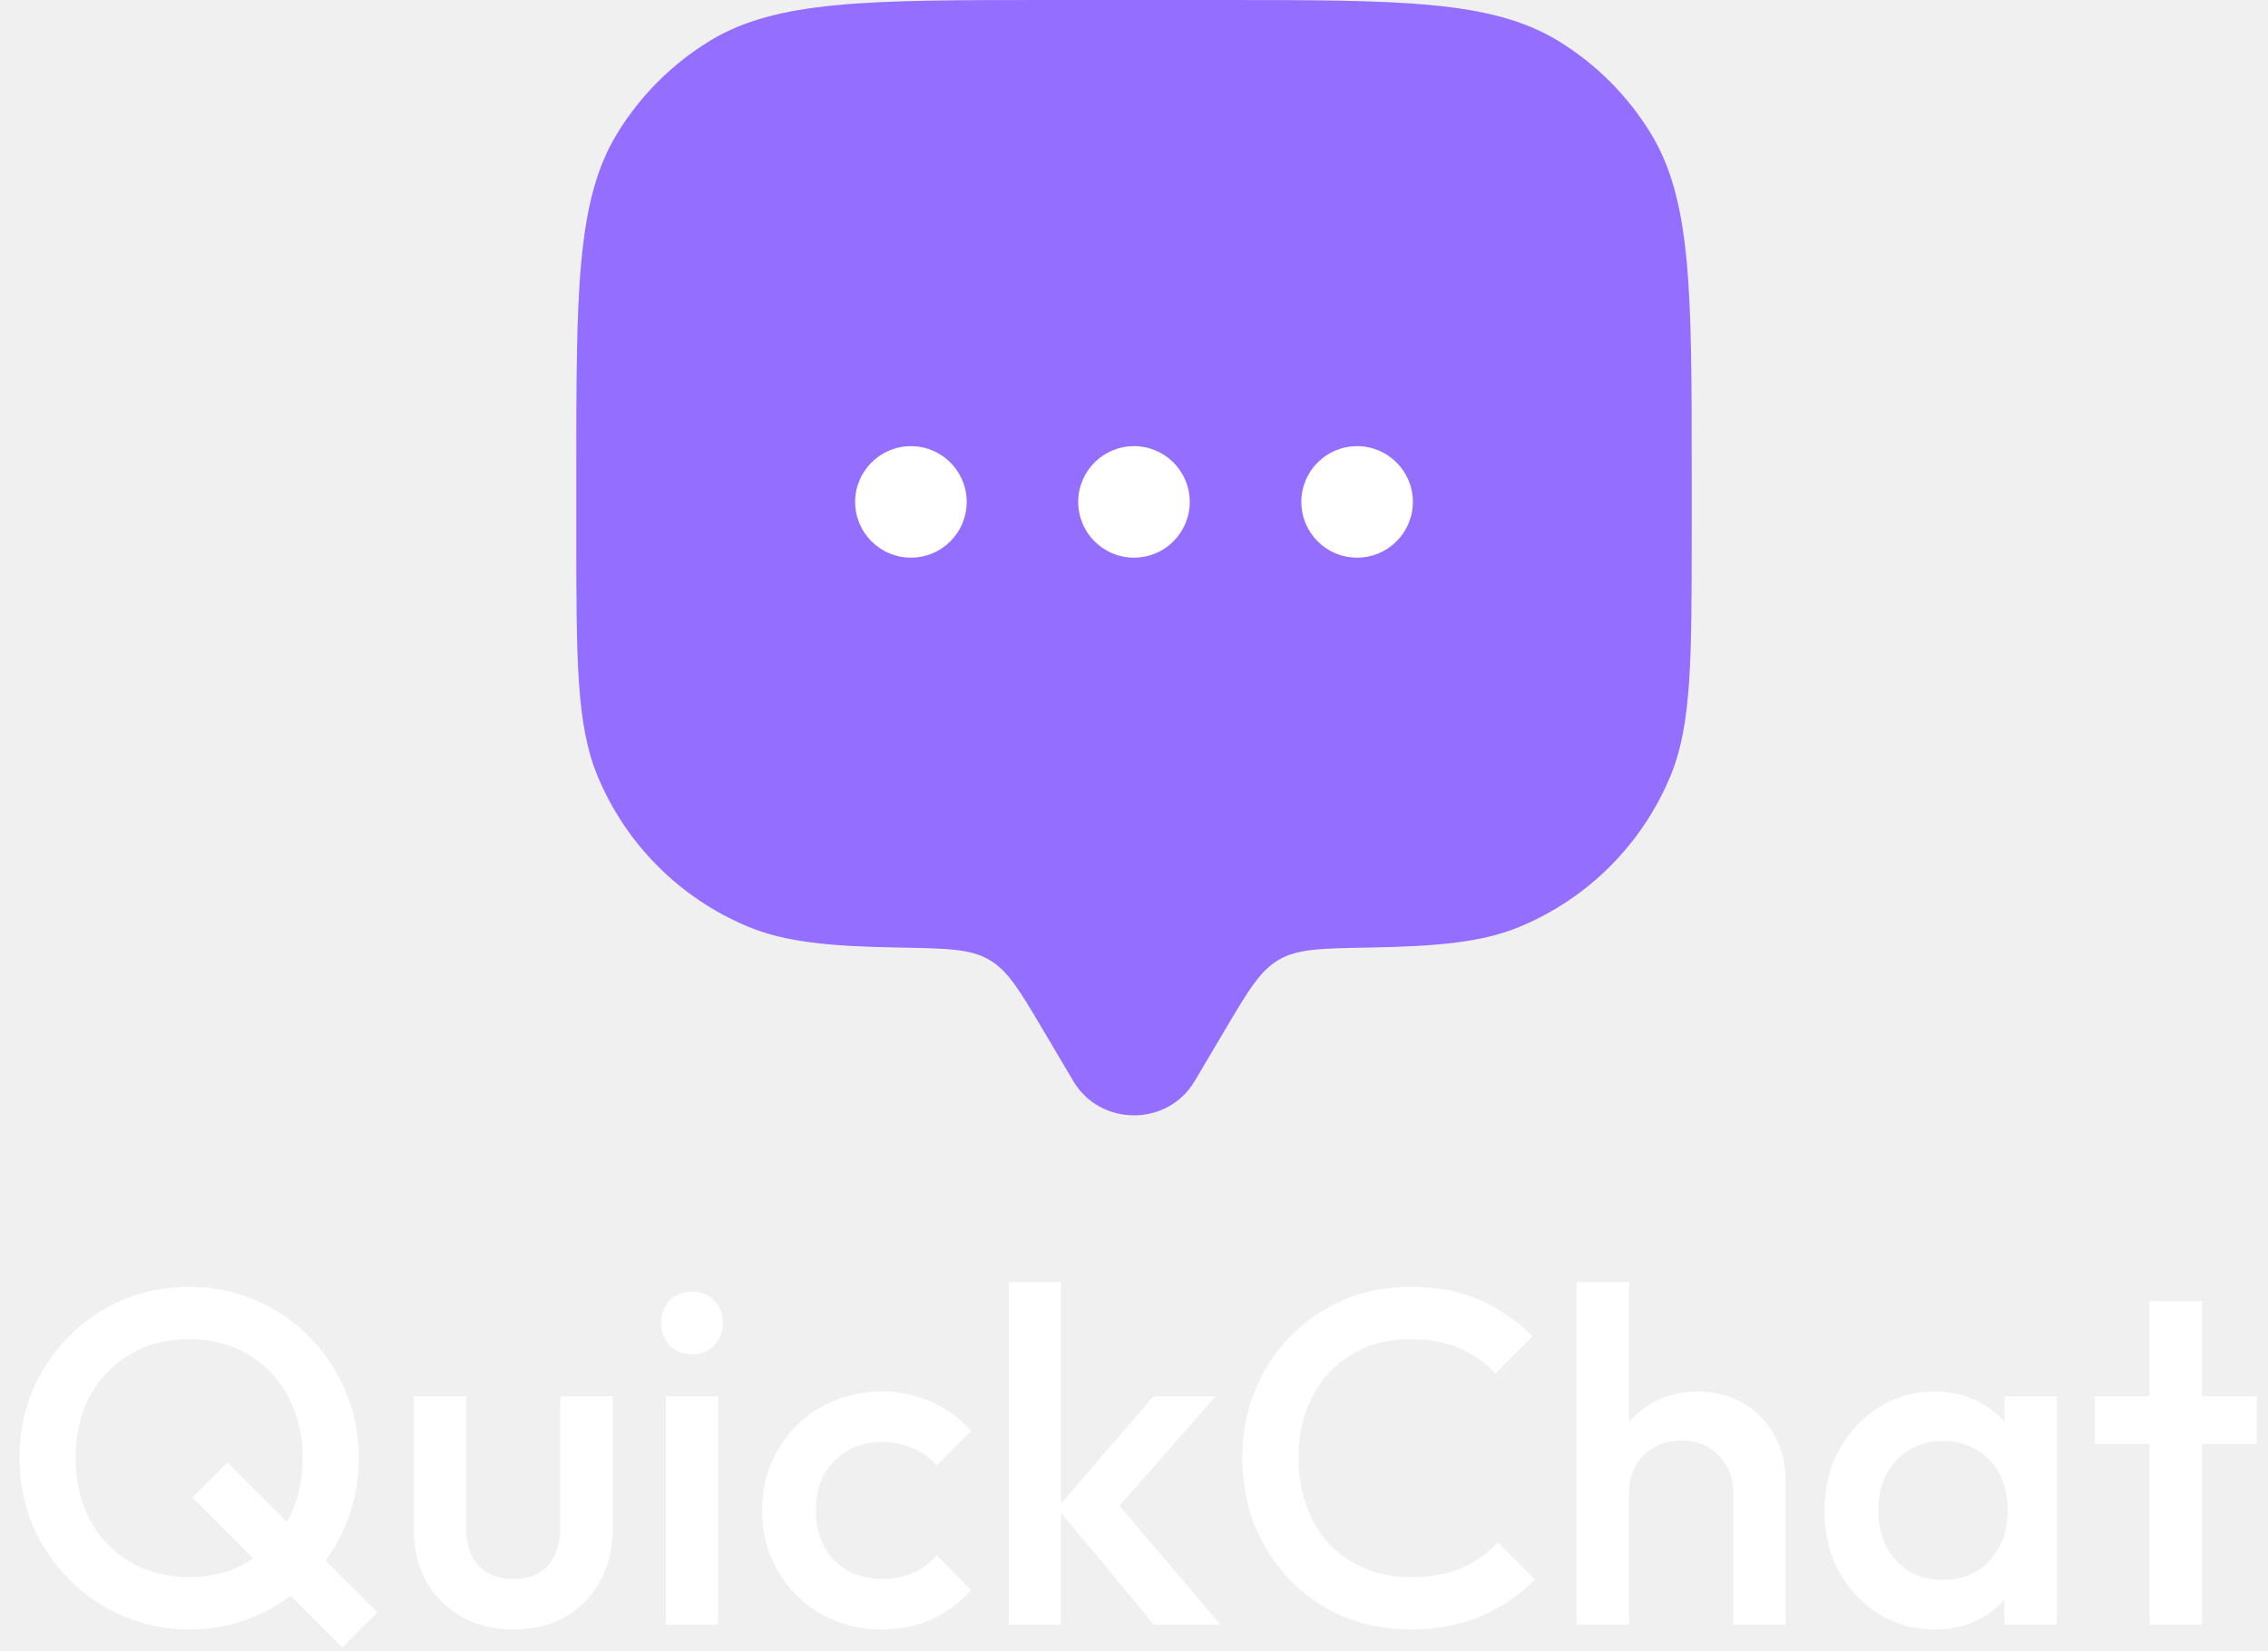
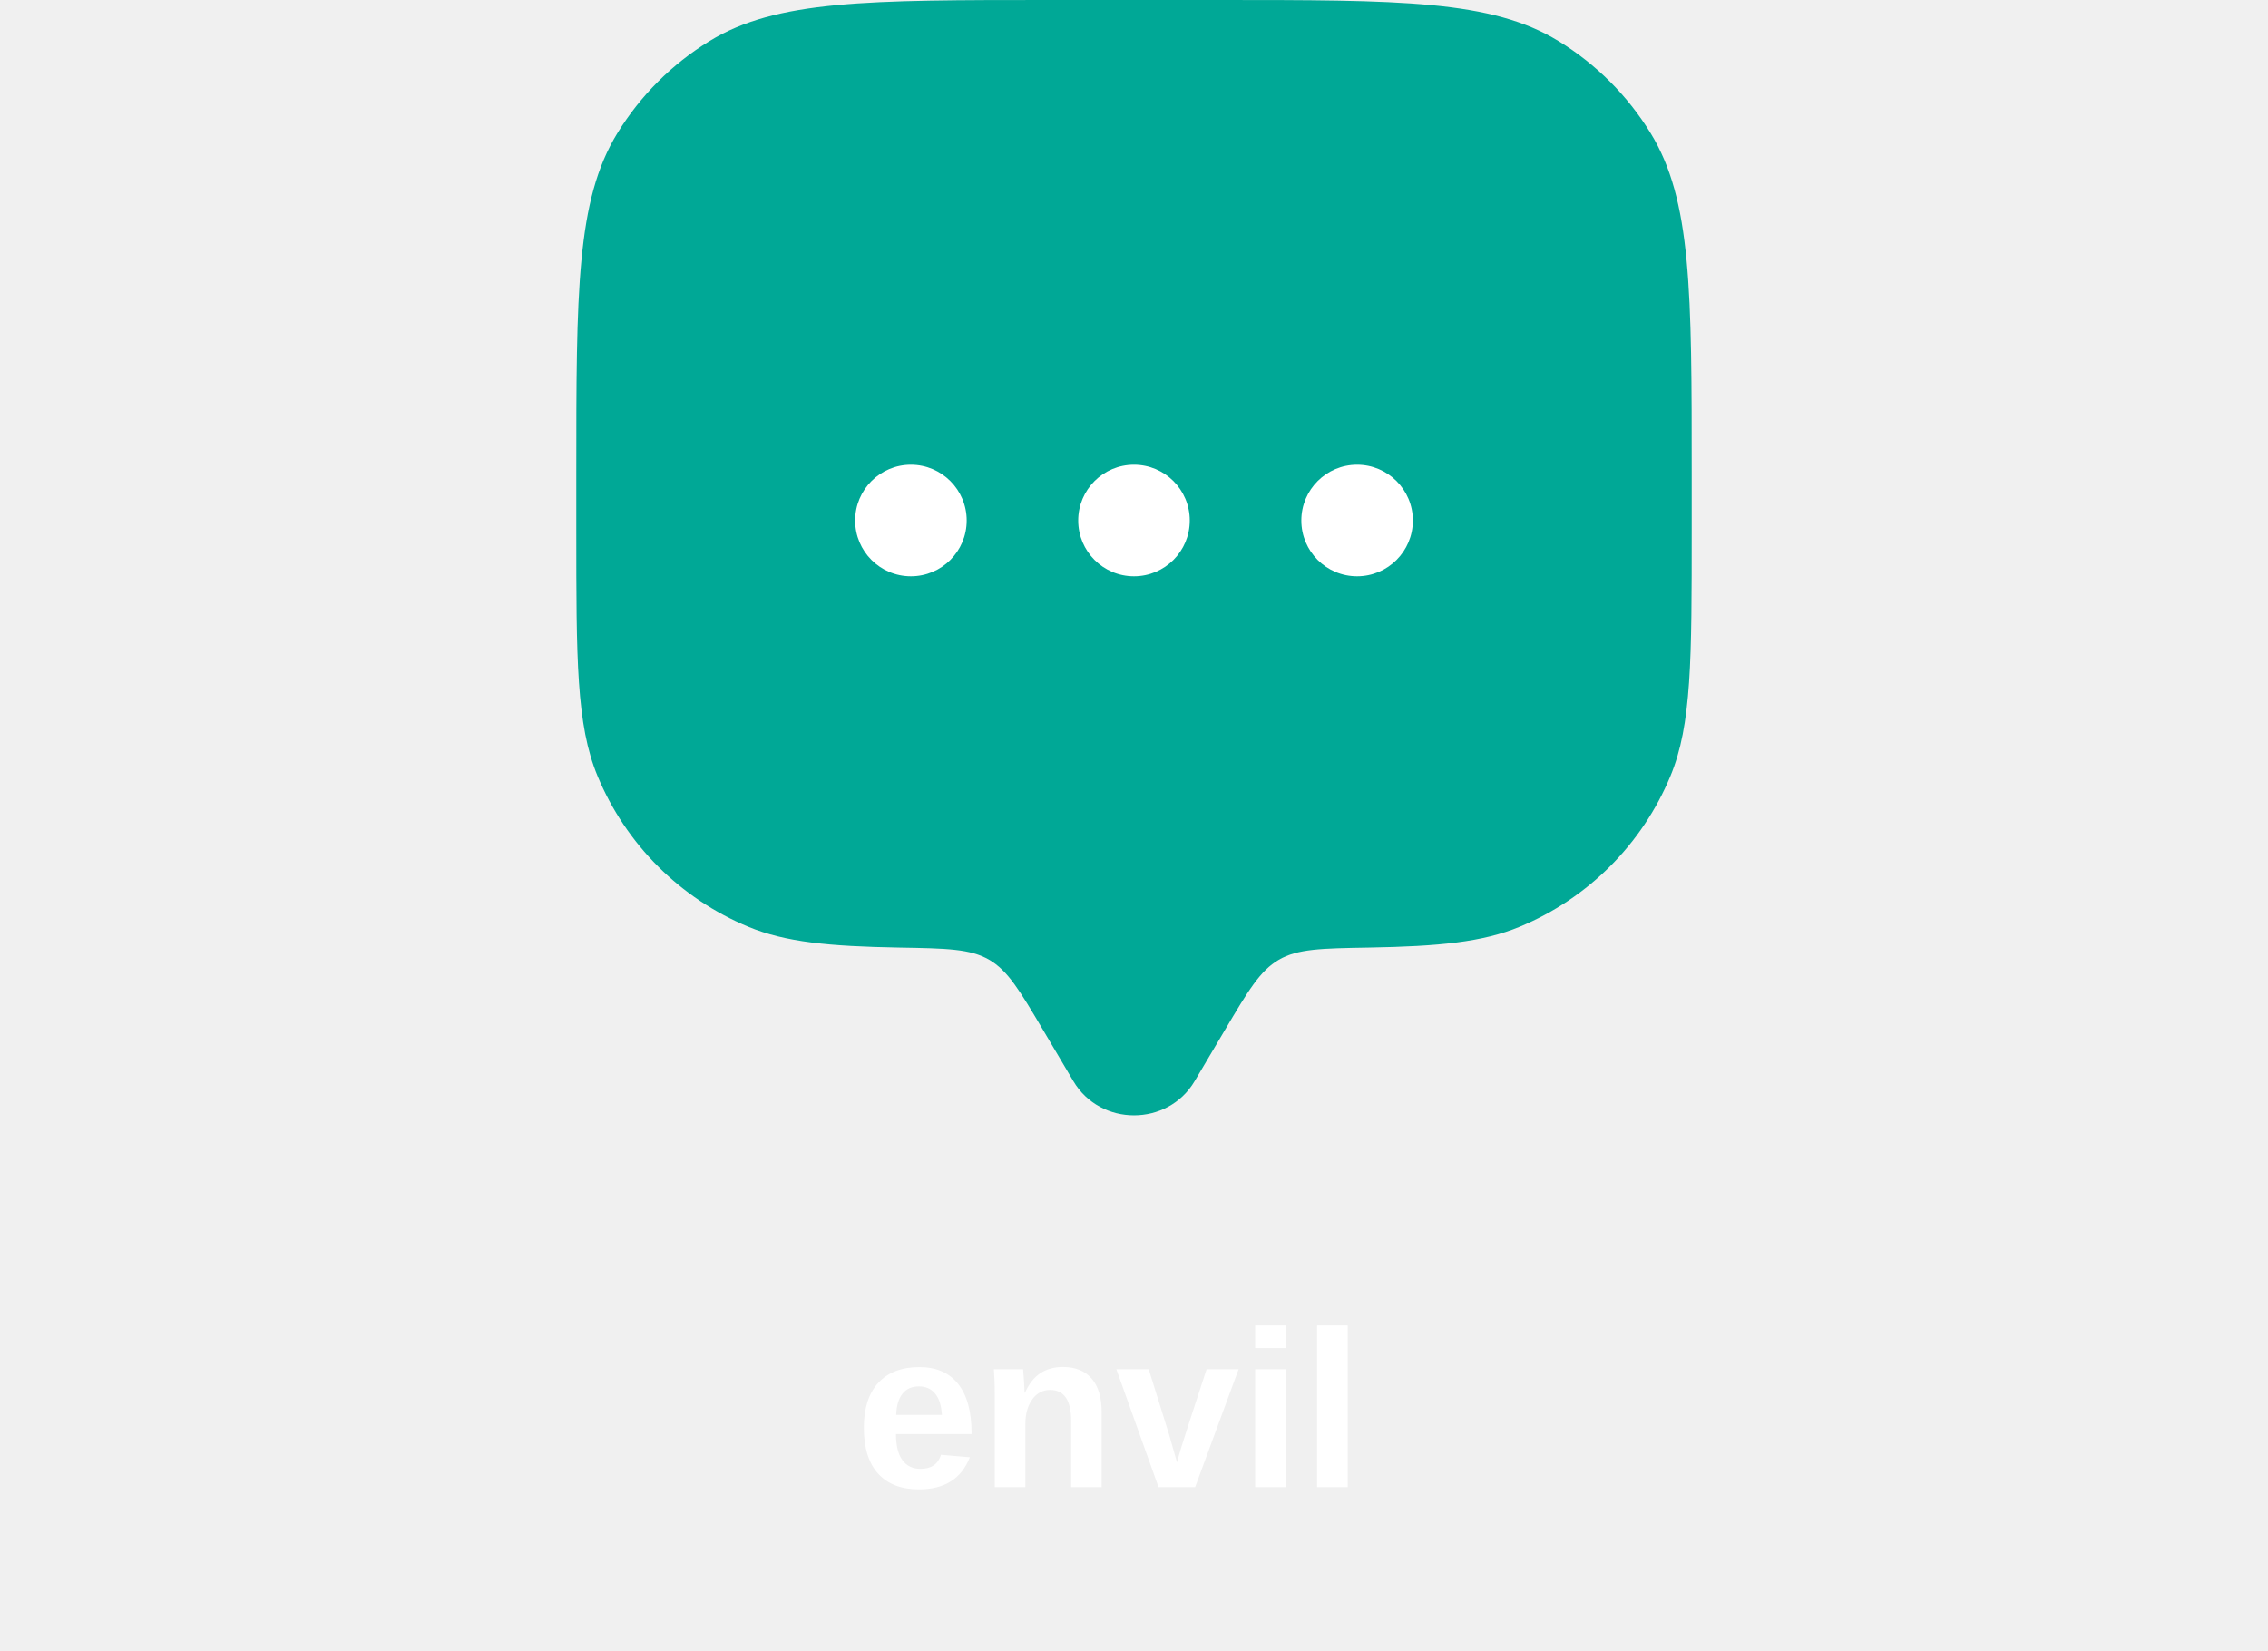
<svg xmlns="http://www.w3.org/2000/svg" width="610" height="444" viewBox="0 0 610 444" fill="none">
-   <path d="M329.433 277.078L321.301 290.817C314.053 303.061 295.948 303.061 288.7 290.817L280.568 277.078C274.261 266.422 271.108 261.096 266.042 258.148C260.977 255.202 254.599 255.092 241.844 254.873C223.014 254.548 211.204 253.394 201.299 249.292C182.922 241.679 168.321 227.08 160.709 208.702C155 194.92 155 177.446 155 142.501V127.5C155 78.399 155 53.848 166.052 35.813C172.236 25.721 180.721 17.236 190.813 11.052C208.848 -8.94073e-07 233.399 0 282.5 0H327.501C376.602 0 401.152 -8.94073e-07 419.188 11.052C429.281 17.236 437.765 25.721 443.949 35.813C455.001 53.848 455.001 78.399 455.001 127.5V142.501C455.001 177.446 455.001 194.92 449.292 208.702C441.68 227.08 427.08 241.679 408.702 249.292C398.797 253.394 386.988 254.548 368.157 254.873C355.401 255.092 349.024 255.202 343.959 258.148C338.893 261.094 335.739 266.422 329.433 277.078Z" fill="#936EFF" />
-   <path d="M380.004 135.002C380.004 143.287 373.288 150.002 365.004 150.002C356.719 150.002 350.004 143.287 350.004 135.002C350.004 126.717 356.719 120.002 365.004 120.002C373.288 120.002 380.004 126.717 380.004 135.002Z" fill="white" />
-   <path d="M319.996 135.002C319.996 143.287 313.281 150.002 304.996 150.002C296.712 150.002 289.996 143.287 289.996 135.002C289.996 126.717 296.712 120.002 304.996 120.002C313.281 120.002 319.996 126.717 319.996 135.002Z" fill="white" />
-   <path d="M260 135.002C260 143.287 253.284 150.002 245 150.002C236.716 150.002 230 143.287 230 135.002C230 126.717 236.716 120.002 245 120.002C253.284 120.002 260 126.717 260 135.002Z" fill="white" />
-   <path d="M51.072 438.28C44.672 438.28 38.699 437.085 33.152 434.696C27.605 432.307 22.741 429.021 18.56 424.84C14.379 420.573 11.093 415.667 8.704 410.12C6.4 404.488 5.248 398.472 5.248 392.072C5.248 385.672 6.4 379.699 8.704 374.152C11.093 368.605 14.336 363.741 18.432 359.56C22.613 355.293 27.435 352.008 32.896 349.704C38.443 347.315 44.416 346.12 50.816 346.12C57.216 346.12 63.147 347.315 68.608 349.704C74.155 352.008 79.019 355.293 83.2 359.56C87.381 363.741 90.624 368.648 92.928 374.28C95.317 379.827 96.512 385.8 96.512 392.2C96.512 398.6 95.317 404.616 92.928 410.248C90.624 415.795 87.381 420.659 83.2 424.84C79.104 429.021 74.283 432.307 68.736 434.696C63.275 437.085 57.387 438.28 51.072 438.28ZM92.032 443.144L51.712 402.824L61.184 393.352L101.504 433.672L92.032 443.144ZM50.816 424.2C56.875 424.2 62.165 422.835 66.688 420.104C71.296 417.373 74.88 413.619 77.44 408.84C80.085 403.976 81.408 398.387 81.408 392.072C81.408 387.379 80.64 383.112 79.104 379.272C77.653 375.347 75.563 371.976 72.832 369.16C70.101 366.259 66.859 364.04 63.104 362.504C59.435 360.968 55.339 360.2 50.816 360.2C44.843 360.2 39.552 361.565 34.944 364.296C30.421 366.941 26.837 370.653 24.192 375.432C21.632 380.211 20.352 385.757 20.352 392.072C20.352 396.765 21.077 401.117 22.528 405.128C24.064 409.053 26.155 412.424 28.8 415.24C31.531 418.056 34.773 420.275 38.528 421.896C42.283 423.432 46.379 424.2 50.816 424.2ZM138.024 438.28C132.819 438.28 128.168 437.128 124.072 434.824C120.061 432.52 116.904 429.363 114.6 425.352C112.381 421.256 111.272 416.563 111.272 411.272V375.56H125.352V410.632C125.352 413.619 125.821 416.179 126.76 418.312C127.784 420.36 129.235 421.939 131.112 423.048C133.075 424.157 135.379 424.712 138.024 424.712C142.12 424.712 145.235 423.517 147.368 421.128C149.587 418.653 150.696 415.155 150.696 410.632V375.56H164.776V411.272C164.776 416.648 163.624 421.384 161.32 425.48C159.101 429.491 155.987 432.648 151.976 434.952C147.965 437.171 143.315 438.28 138.024 438.28ZM179.061 437V375.56H193.141V437H179.061ZM186.101 364.296C183.712 364.296 181.706 363.485 180.085 361.864C178.549 360.243 177.781 358.237 177.781 355.848C177.781 353.459 178.549 351.453 180.085 349.832C181.706 348.211 183.712 347.4 186.101 347.4C188.576 347.4 190.581 348.211 192.117 349.832C193.653 351.453 194.421 353.459 194.421 355.848C194.421 358.237 193.653 360.243 192.117 361.864C190.581 363.485 188.576 364.296 186.101 364.296ZM237.221 438.28C231.162 438.28 225.658 436.872 220.709 434.056C215.845 431.24 212.005 427.4 209.189 422.536C206.373 417.672 204.965 412.253 204.965 406.28C204.965 400.221 206.373 394.803 209.189 390.024C212.005 385.16 215.845 381.32 220.709 378.504C225.658 375.688 231.162 374.28 237.221 374.28C242 374.28 246.437 375.219 250.533 377.096C254.714 378.888 258.256 381.491 261.157 384.904L251.941 394.248C250.149 392.115 247.973 390.536 245.413 389.512C242.938 388.403 240.208 387.848 237.221 387.848C233.722 387.848 230.608 388.659 227.877 390.28C225.232 391.816 223.141 393.949 221.605 396.68C220.154 399.411 219.429 402.611 219.429 406.28C219.429 409.864 220.154 413.064 221.605 415.88C223.141 418.611 225.232 420.787 227.877 422.408C230.608 423.944 233.722 424.712 237.221 424.712C240.208 424.712 242.938 424.2 245.413 423.176C247.973 422.067 250.149 420.445 251.941 418.312L261.157 427.656C258.256 431.069 254.714 433.715 250.533 435.592C246.437 437.384 242 438.28 237.221 438.28ZM310.348 437L284.364 405.64L310.22 375.56H326.988L297.292 409.352L297.932 401.288L328.268 437H310.348ZM271.308 437V344.84H285.388V437H271.308ZM379.307 438.28C372.822 438.28 366.806 437.128 361.259 434.824C355.798 432.435 351.019 429.149 346.923 424.968C342.827 420.701 339.67 415.795 337.451 410.248C335.232 404.616 334.123 398.6 334.123 392.2C334.123 385.8 335.232 379.827 337.451 374.28C339.67 368.648 342.827 363.741 346.923 359.56C351.019 355.379 355.798 352.093 361.259 349.704C366.806 347.315 372.822 346.12 379.307 346.12C386.56 346.12 392.832 347.315 398.123 349.704C403.414 352.093 408.107 355.336 412.203 359.432L402.219 369.416C399.574 366.515 396.331 364.253 392.491 362.632C388.736 361.011 384.342 360.2 379.307 360.2C374.87 360.2 370.816 360.968 367.147 362.504C363.478 364.04 360.278 366.259 357.547 369.16C354.902 371.976 352.854 375.347 351.403 379.272C349.952 383.197 349.227 387.507 349.227 392.2C349.227 396.893 349.952 401.203 351.403 405.128C352.854 409.053 354.902 412.467 357.547 415.368C360.278 418.184 363.478 420.36 367.147 421.896C370.816 423.432 374.87 424.2 379.307 424.2C384.768 424.2 389.376 423.389 393.131 421.768C396.971 420.061 400.214 417.757 402.859 414.856L412.843 424.84C408.747 429.021 403.926 432.307 398.379 434.696C392.832 437.085 386.475 438.28 379.307 438.28ZM466.17 437V401.544C466.17 397.448 464.847 394.077 462.202 391.432C459.642 388.787 456.314 387.464 452.218 387.464C449.487 387.464 447.055 388.061 444.922 389.256C442.789 390.451 441.125 392.115 439.93 394.248C438.735 396.381 438.138 398.813 438.138 401.544L432.634 398.472C432.634 393.779 433.658 389.64 435.706 386.056C437.754 382.387 440.57 379.528 444.154 377.48C447.823 375.347 451.919 374.28 456.442 374.28C461.05 374.28 465.146 375.304 468.73 377.352C472.314 379.4 475.13 382.259 477.178 385.928C479.226 389.512 480.25 393.693 480.25 398.472V437H466.17ZM424.058 437V344.84H438.138V437H424.058ZM520.286 438.28C514.739 438.28 509.705 436.872 505.182 434.056C500.745 431.24 497.203 427.443 494.558 422.664C491.998 417.8 490.718 412.381 490.718 406.408C490.718 400.349 491.998 394.931 494.558 390.152C497.203 385.288 500.745 381.448 505.182 378.632C509.705 375.731 514.739 374.28 520.286 374.28C524.979 374.28 529.118 375.304 532.702 377.352C536.371 379.315 539.273 382.045 541.406 385.544C543.539 389.043 544.606 393.011 544.606 397.448V415.112C544.606 419.549 543.539 423.517 541.406 427.016C539.358 430.515 536.499 433.288 532.83 435.336C529.161 437.299 524.979 438.28 520.286 438.28ZM522.59 424.968C527.795 424.968 531.977 423.219 535.134 419.72C538.377 416.221 539.998 411.741 539.998 406.28C539.998 402.611 539.273 399.368 537.822 396.552C536.371 393.736 534.323 391.56 531.678 390.024C529.118 388.403 526.089 387.592 522.59 387.592C519.177 387.592 516.147 388.403 513.502 390.024C510.942 391.56 508.894 393.736 507.358 396.552C505.907 399.368 505.182 402.611 505.182 406.28C505.182 409.949 505.907 413.192 507.358 416.008C508.894 418.824 510.942 421.043 513.502 422.664C516.147 424.2 519.177 424.968 522.59 424.968ZM539.102 437V420.488L541.534 405.512L539.102 390.664V375.56H553.182V437H539.102ZM578.152 437V349.96H592.232V437H578.152ZM563.432 388.36V375.56H606.952V388.36H563.432Z" fill="white" />
+   <path d="M329.433 277.078L321.301 290.817C314.053 303.061 295.948 303.061 288.7 290.817L280.568 277.078C274.261 266.422 271.108 261.096 266.042 258.148C260.977 255.202 254.599 255.092 241.844 254.873C223.014 254.548 211.204 253.394 201.299 249.292C182.922 241.679 168.321 227.08 160.709 208.702C155 194.92 155 177.446 155 142.501V127.5C155 78.399 155 53.848 166.052 35.813C172.236 25.721 180.721 17.236 190.813 11.052C208.848 -8.94073e-07 233.399 0 282.5 0H327.501C376.602 0 401.152 -8.94073e-07 419.188 11.052C429.281 17.236 437.765 25.721 443.949 35.813C455.001 53.848 455.001 78.399 455.001 127.5V142.501C455.001 177.446 455.001 194.92 449.292 208.702C441.68 227.08 427.08 241.679 408.702 249.292C398.797 253.394 386.988 254.548 368.157 254.873C355.401 255.092 349.024 255.202 343.959 258.148C338.893 261.094 335.739 266.422 329.433 277.078Z" fill="#00A896" />
+   <path d="M380.004 140.002C380.004 148.287 373.288 155.002 365.004 155.002C356.719 155.002 350.004 148.287 350.004 140.002C350.004 131.717 356.719 125.002 365.004 125.002C373.288 125.002 380.004 131.717 380.004 140.002Z" fill="white" />
+   <path d="M319.996 140.002C319.996 148.287 313.281 155.002 304.996 155.002C296.712 155.002 289.996 148.287 289.996 140.002C289.996 131.717 296.712 125.002 304.996 125.002C313.281 125.002 319.996 131.717 319.996 140.002Z" fill="white" />
+   <path d="M260 140.002C260 148.287 253.284 155.002 245 155.002C236.716 155.002 230 148.287 230 140.002C230 131.717 236.716 125.002 245 125.002C253.284 125.002 260 131.717 260 140.002Z" fill="white" />
+   <text x="230" y="400" font-family="Arial, sans-serif" font-size="60" font-weight="bold" fill="white">envil</text>
</svg>
